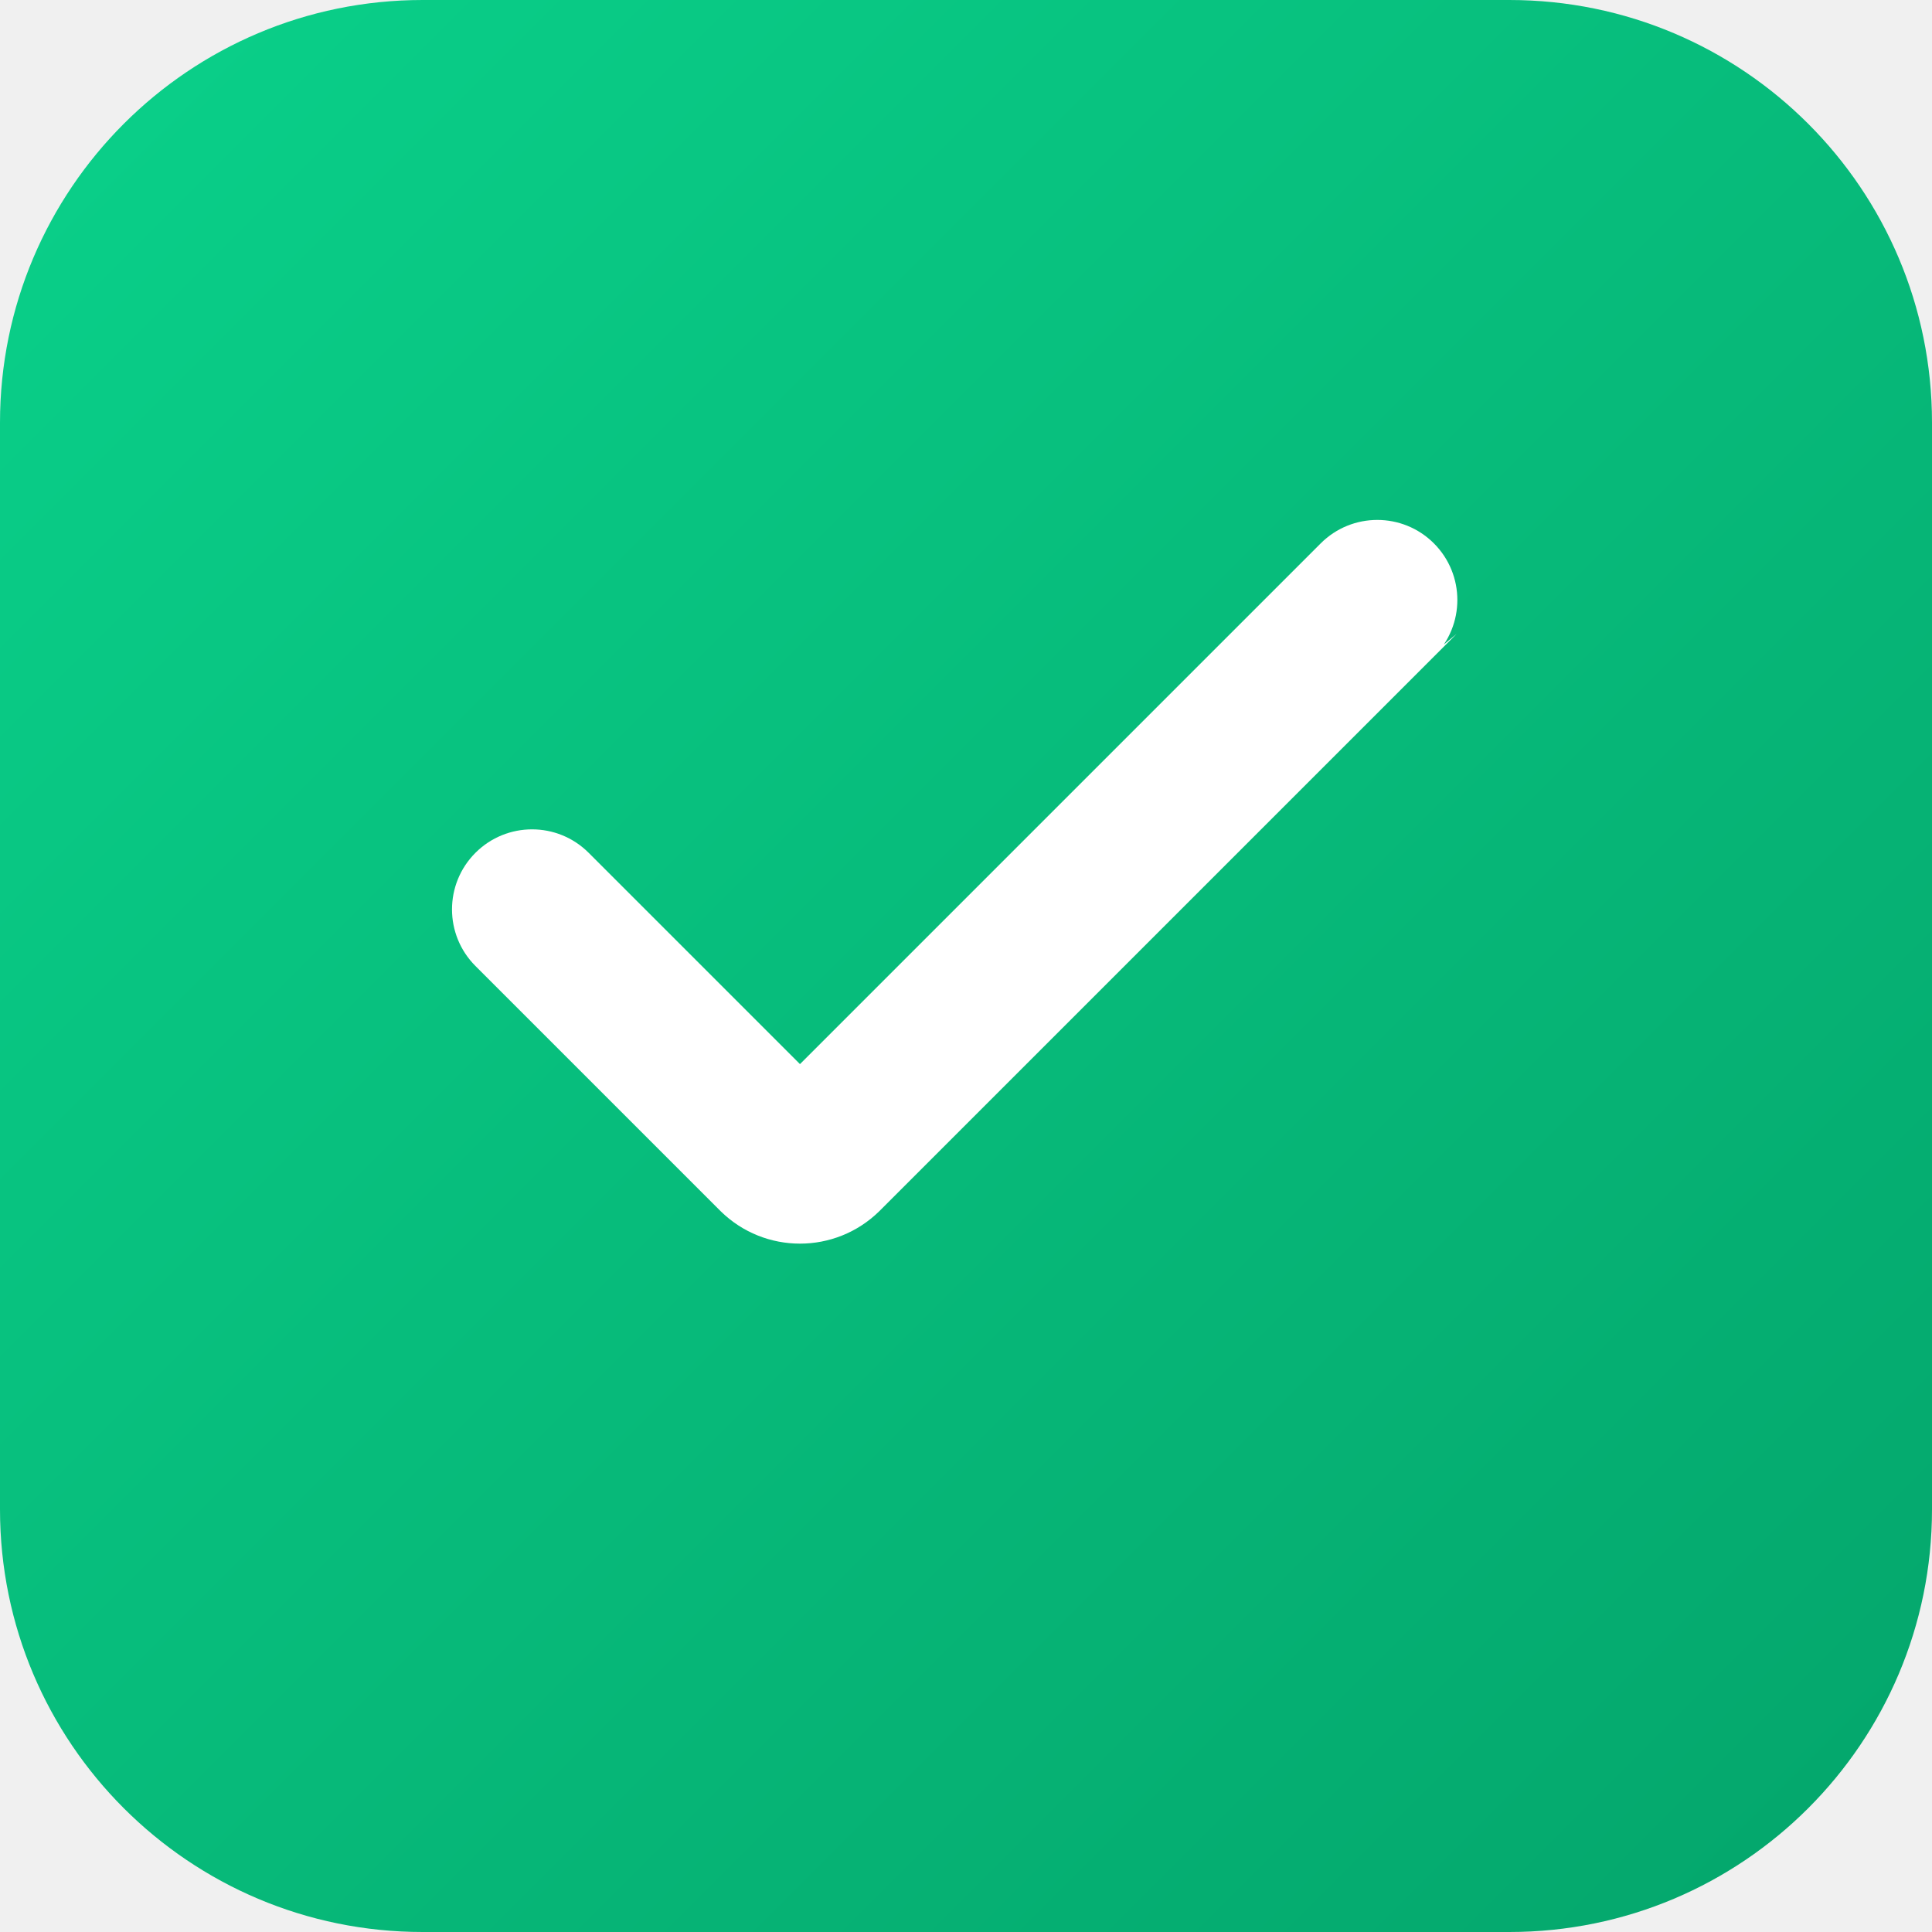
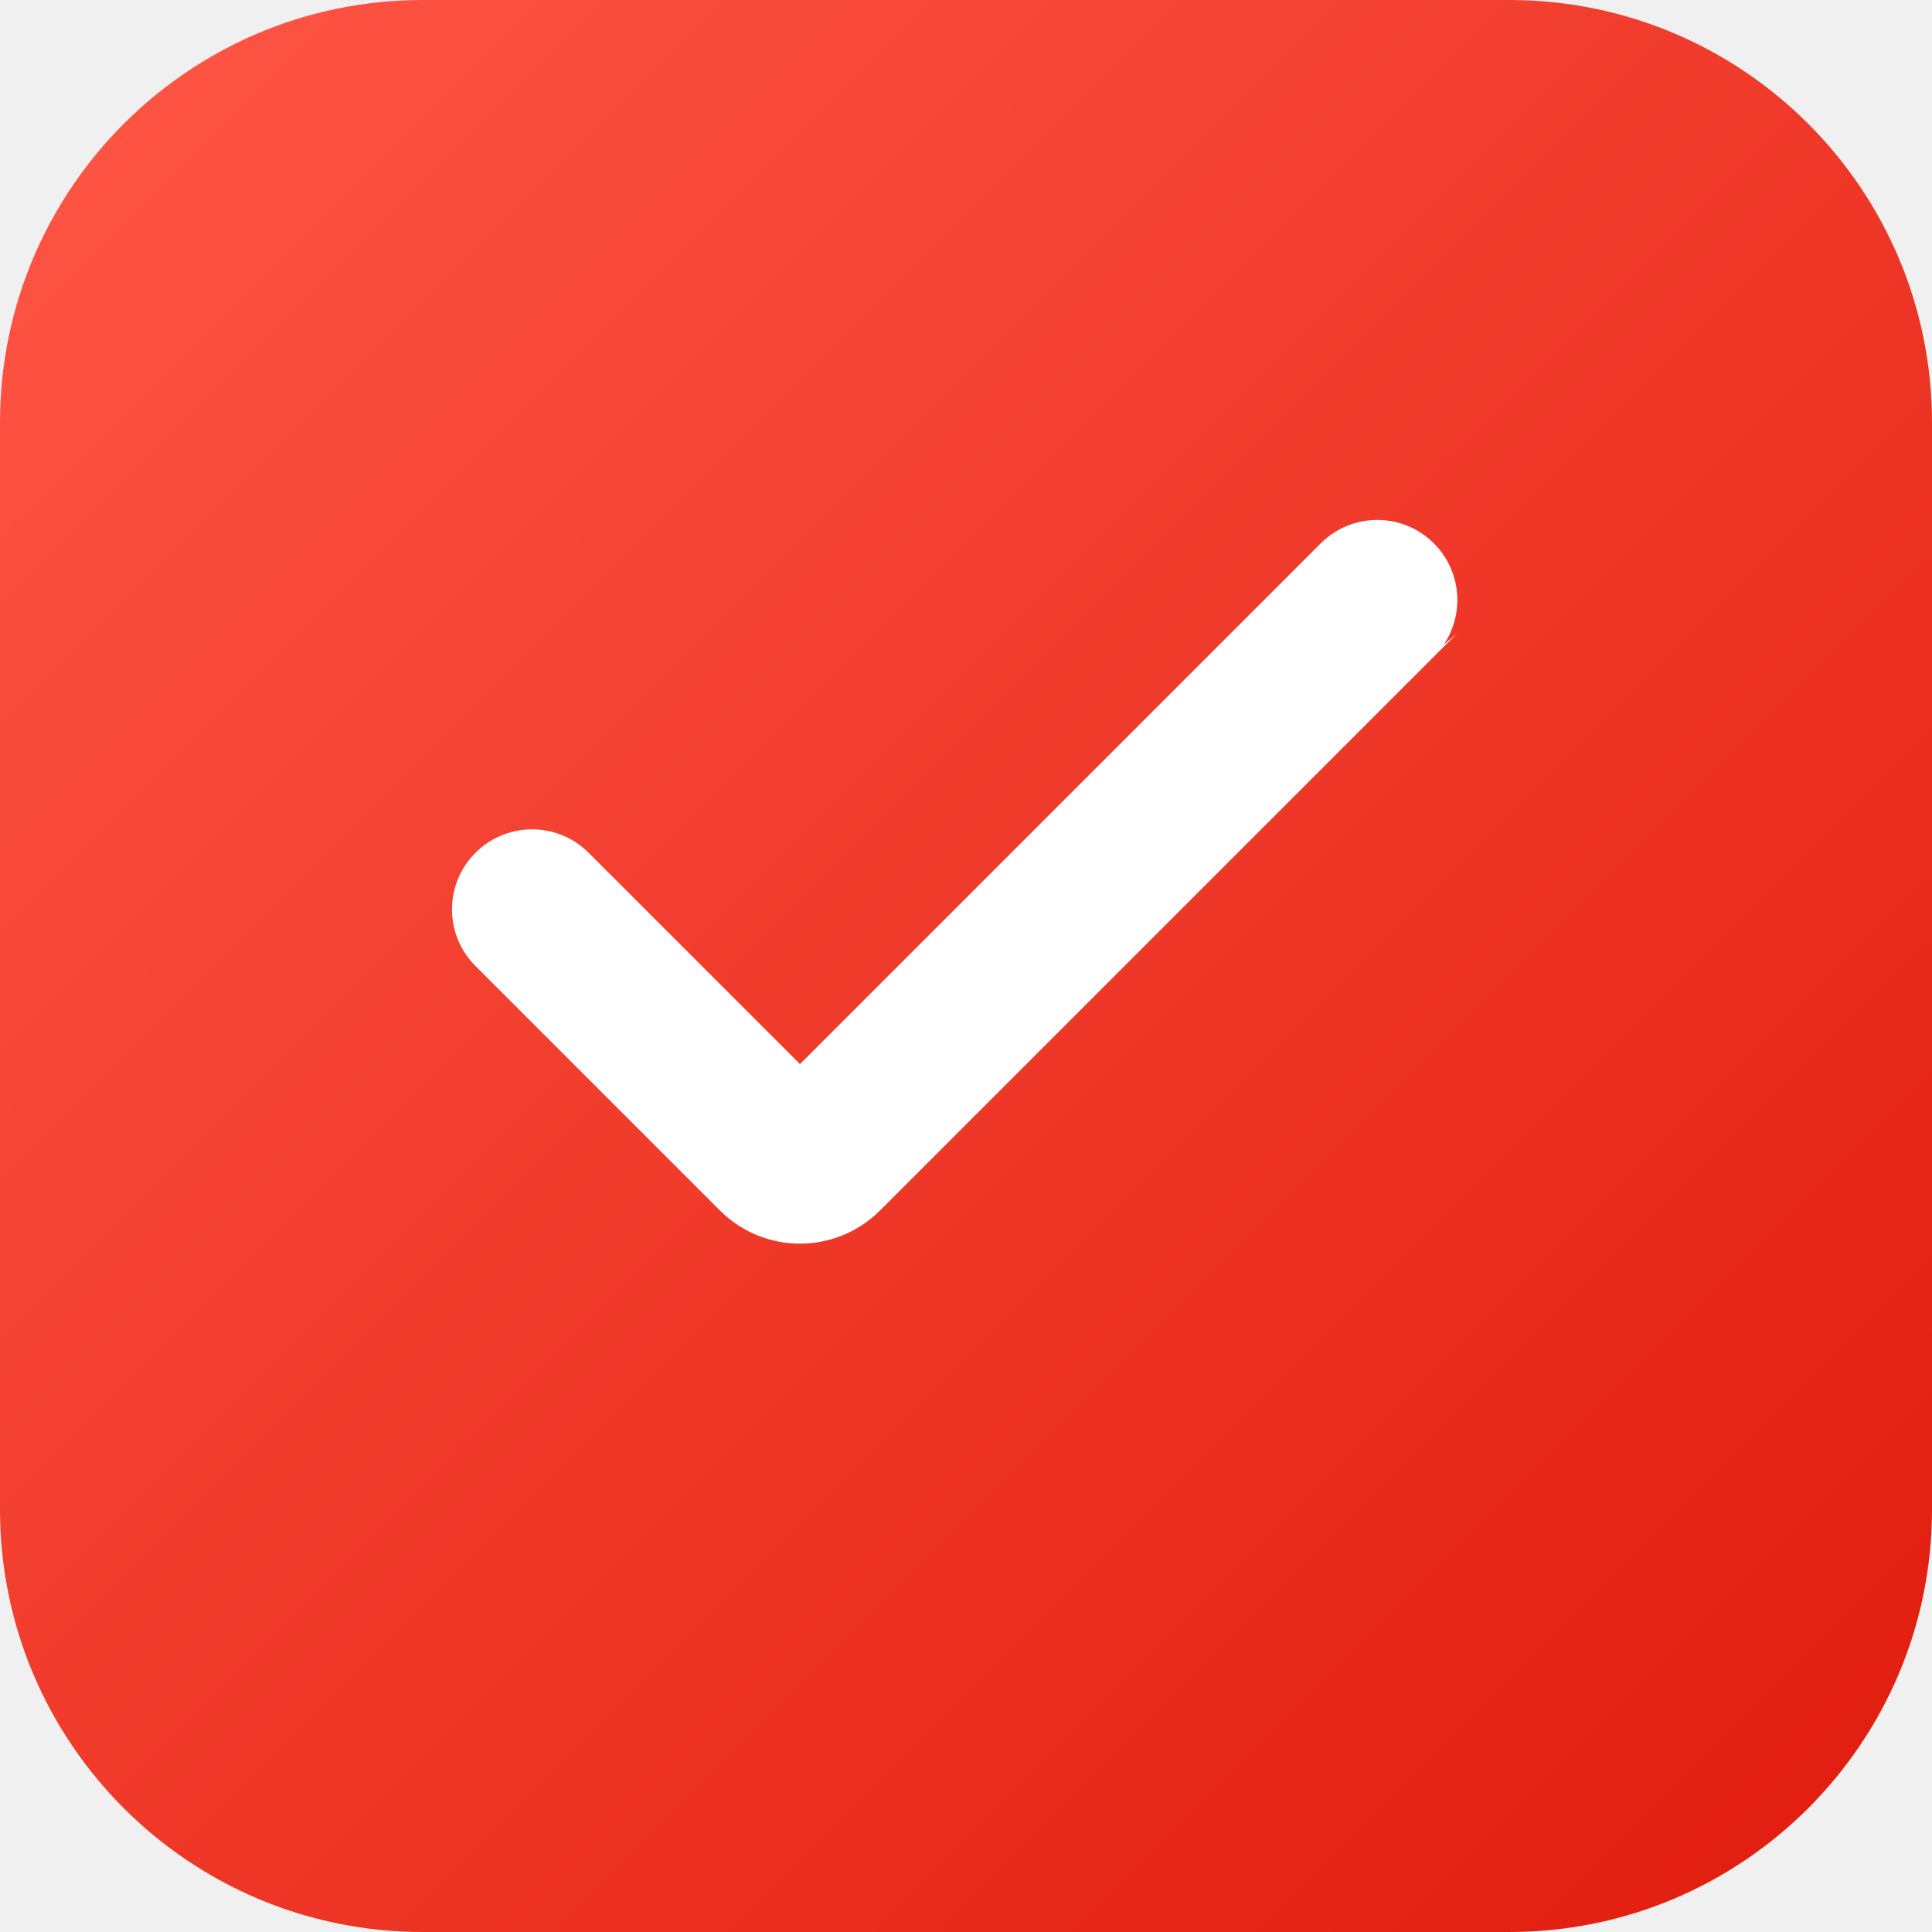
<svg xmlns="http://www.w3.org/2000/svg" viewBox="0 0 512 512" width="512" height="512">
  <defs>
    <linearGradient id="g" x1="0" y1="0" x2="1" y2="1">
-       <stop offset="0" stop-color="#0ad18a" />
-       <stop offset="1" stop-color="#04a56b" />
+       <stop offset="0" stop-color="#FF5747" />
+       <stop offset="1" stop-color="#E01B0C" />
    </linearGradient>
  </defs>
  <rect width="512" height="512" rx="112" fill="url(#g)" />
  <path fill="#fff" d="M386 168 233 321a30 30 0 0 1-42 0l-65-65a21 21 0 0 1 30-30l56 56 138-138a21 21 0 0 1 30 30 21 21 0 0 1-6 4z" />
</svg>
